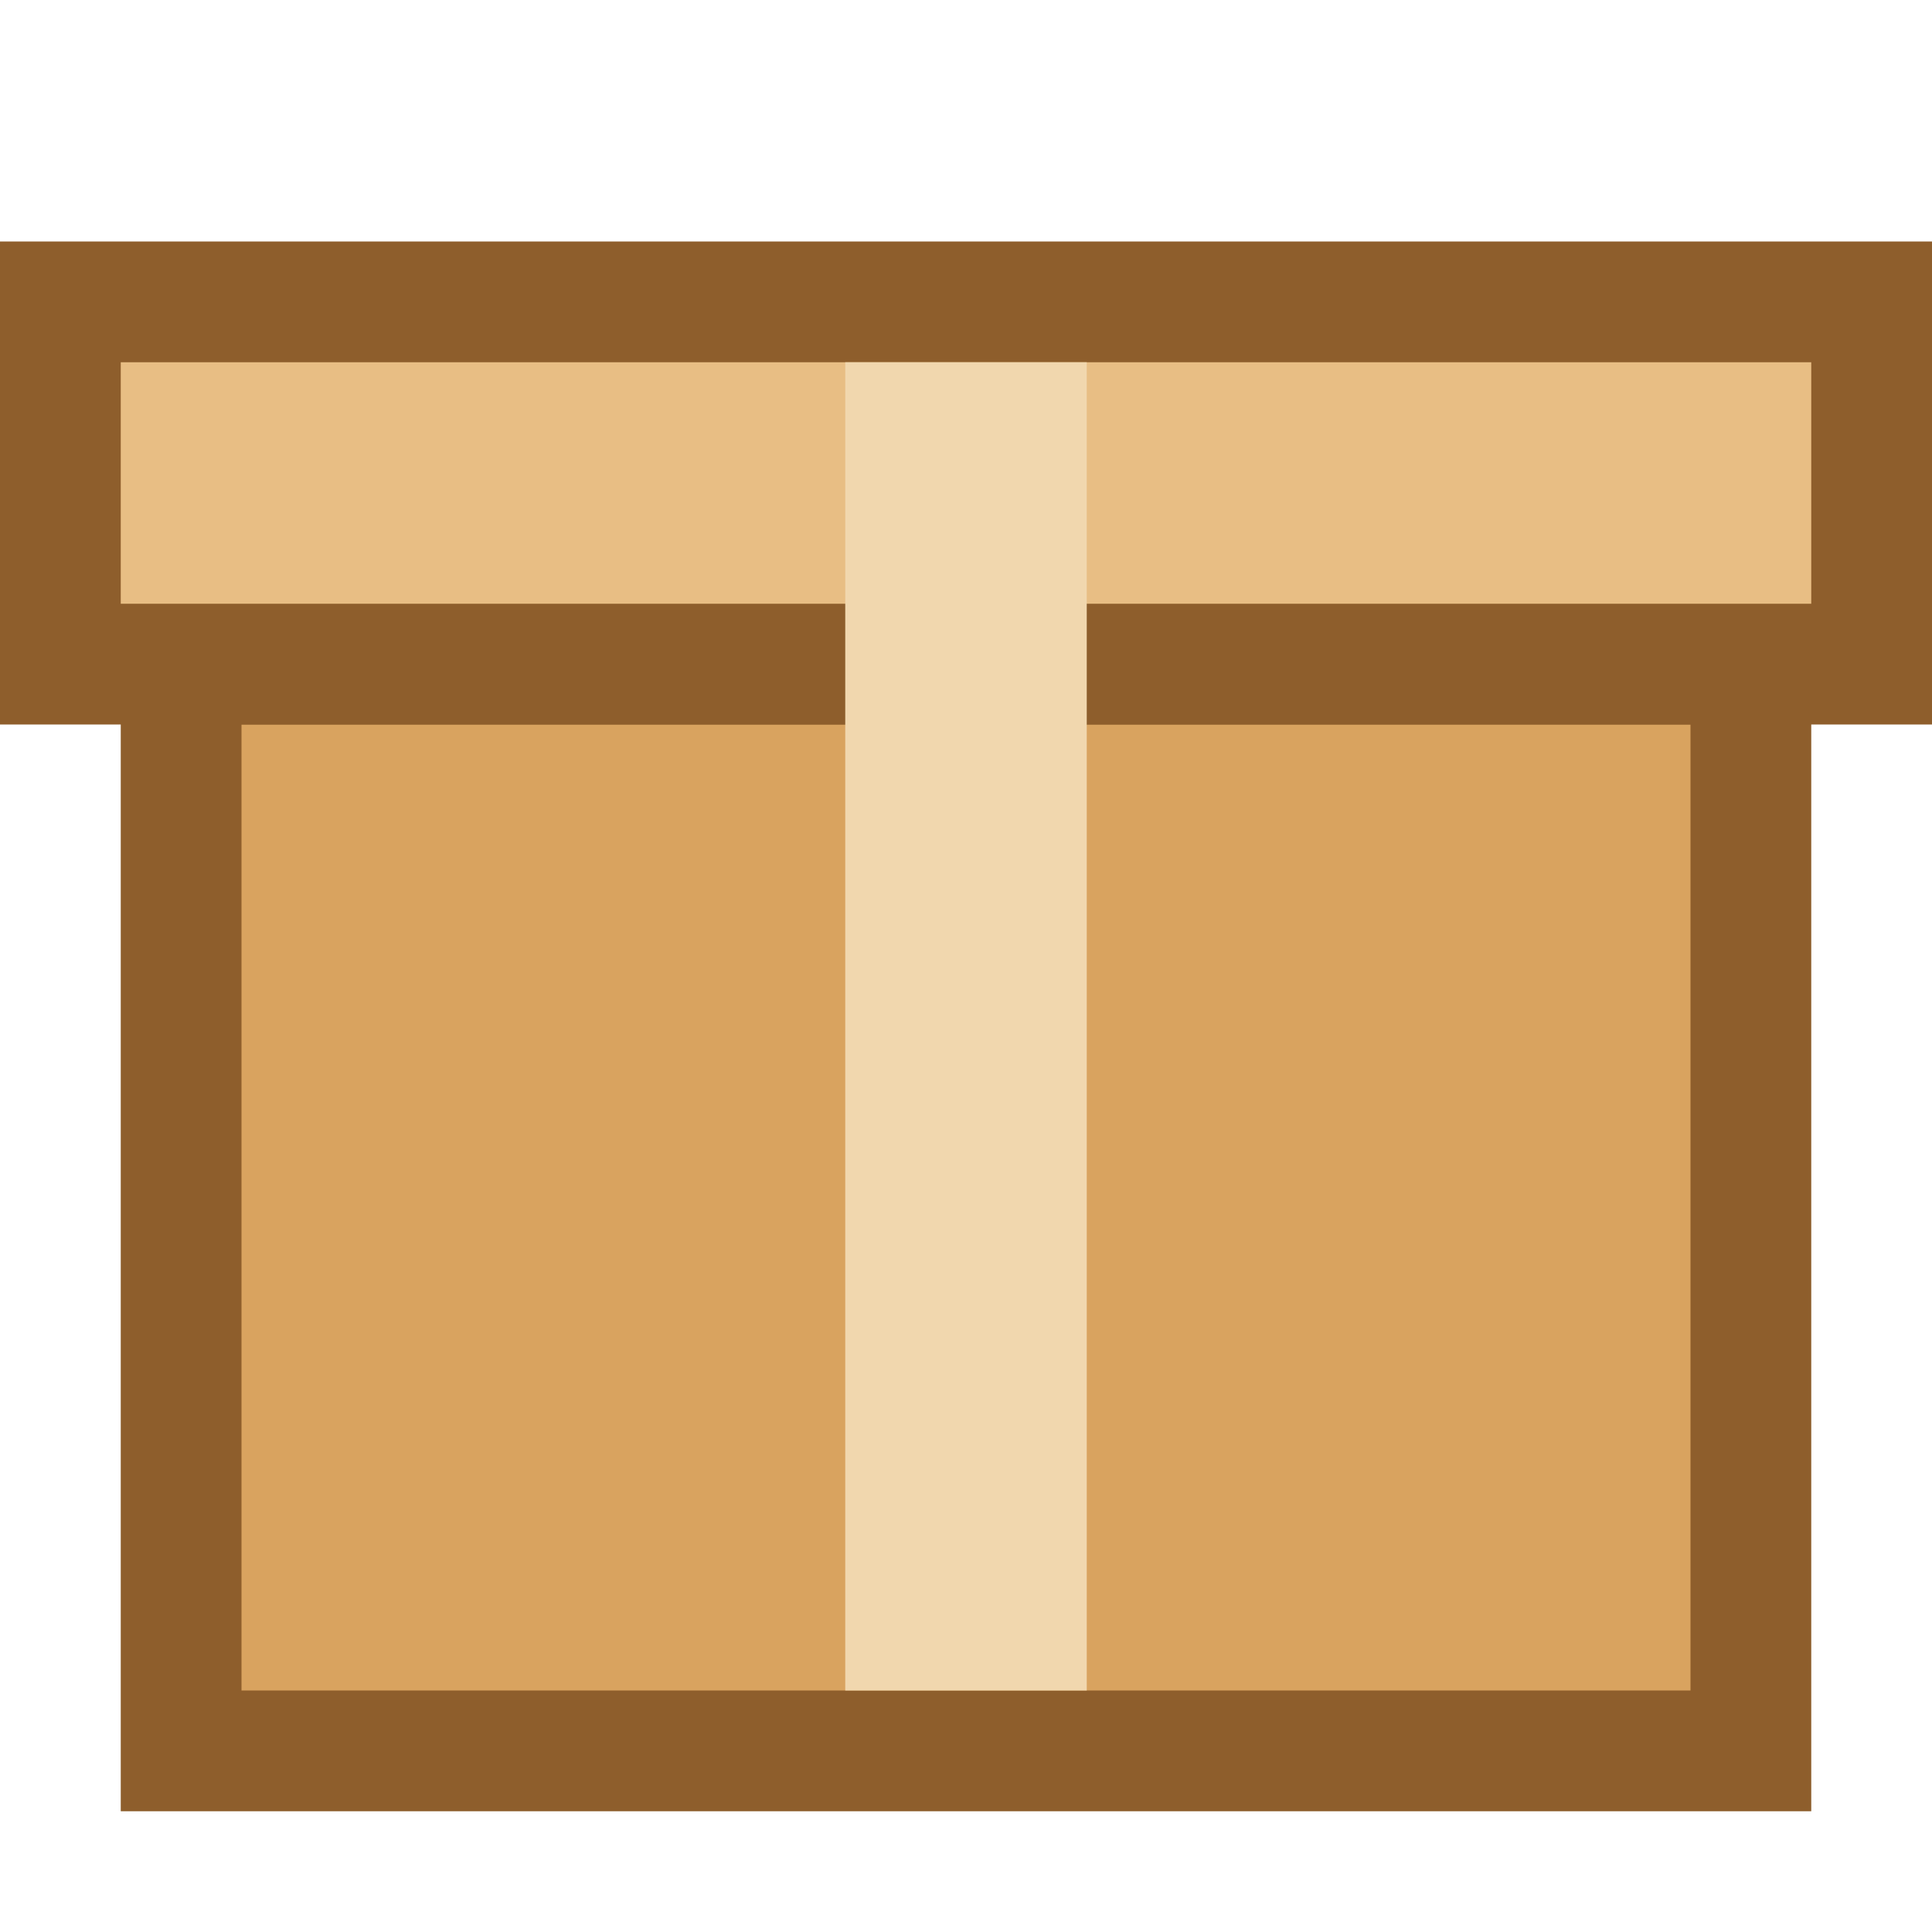
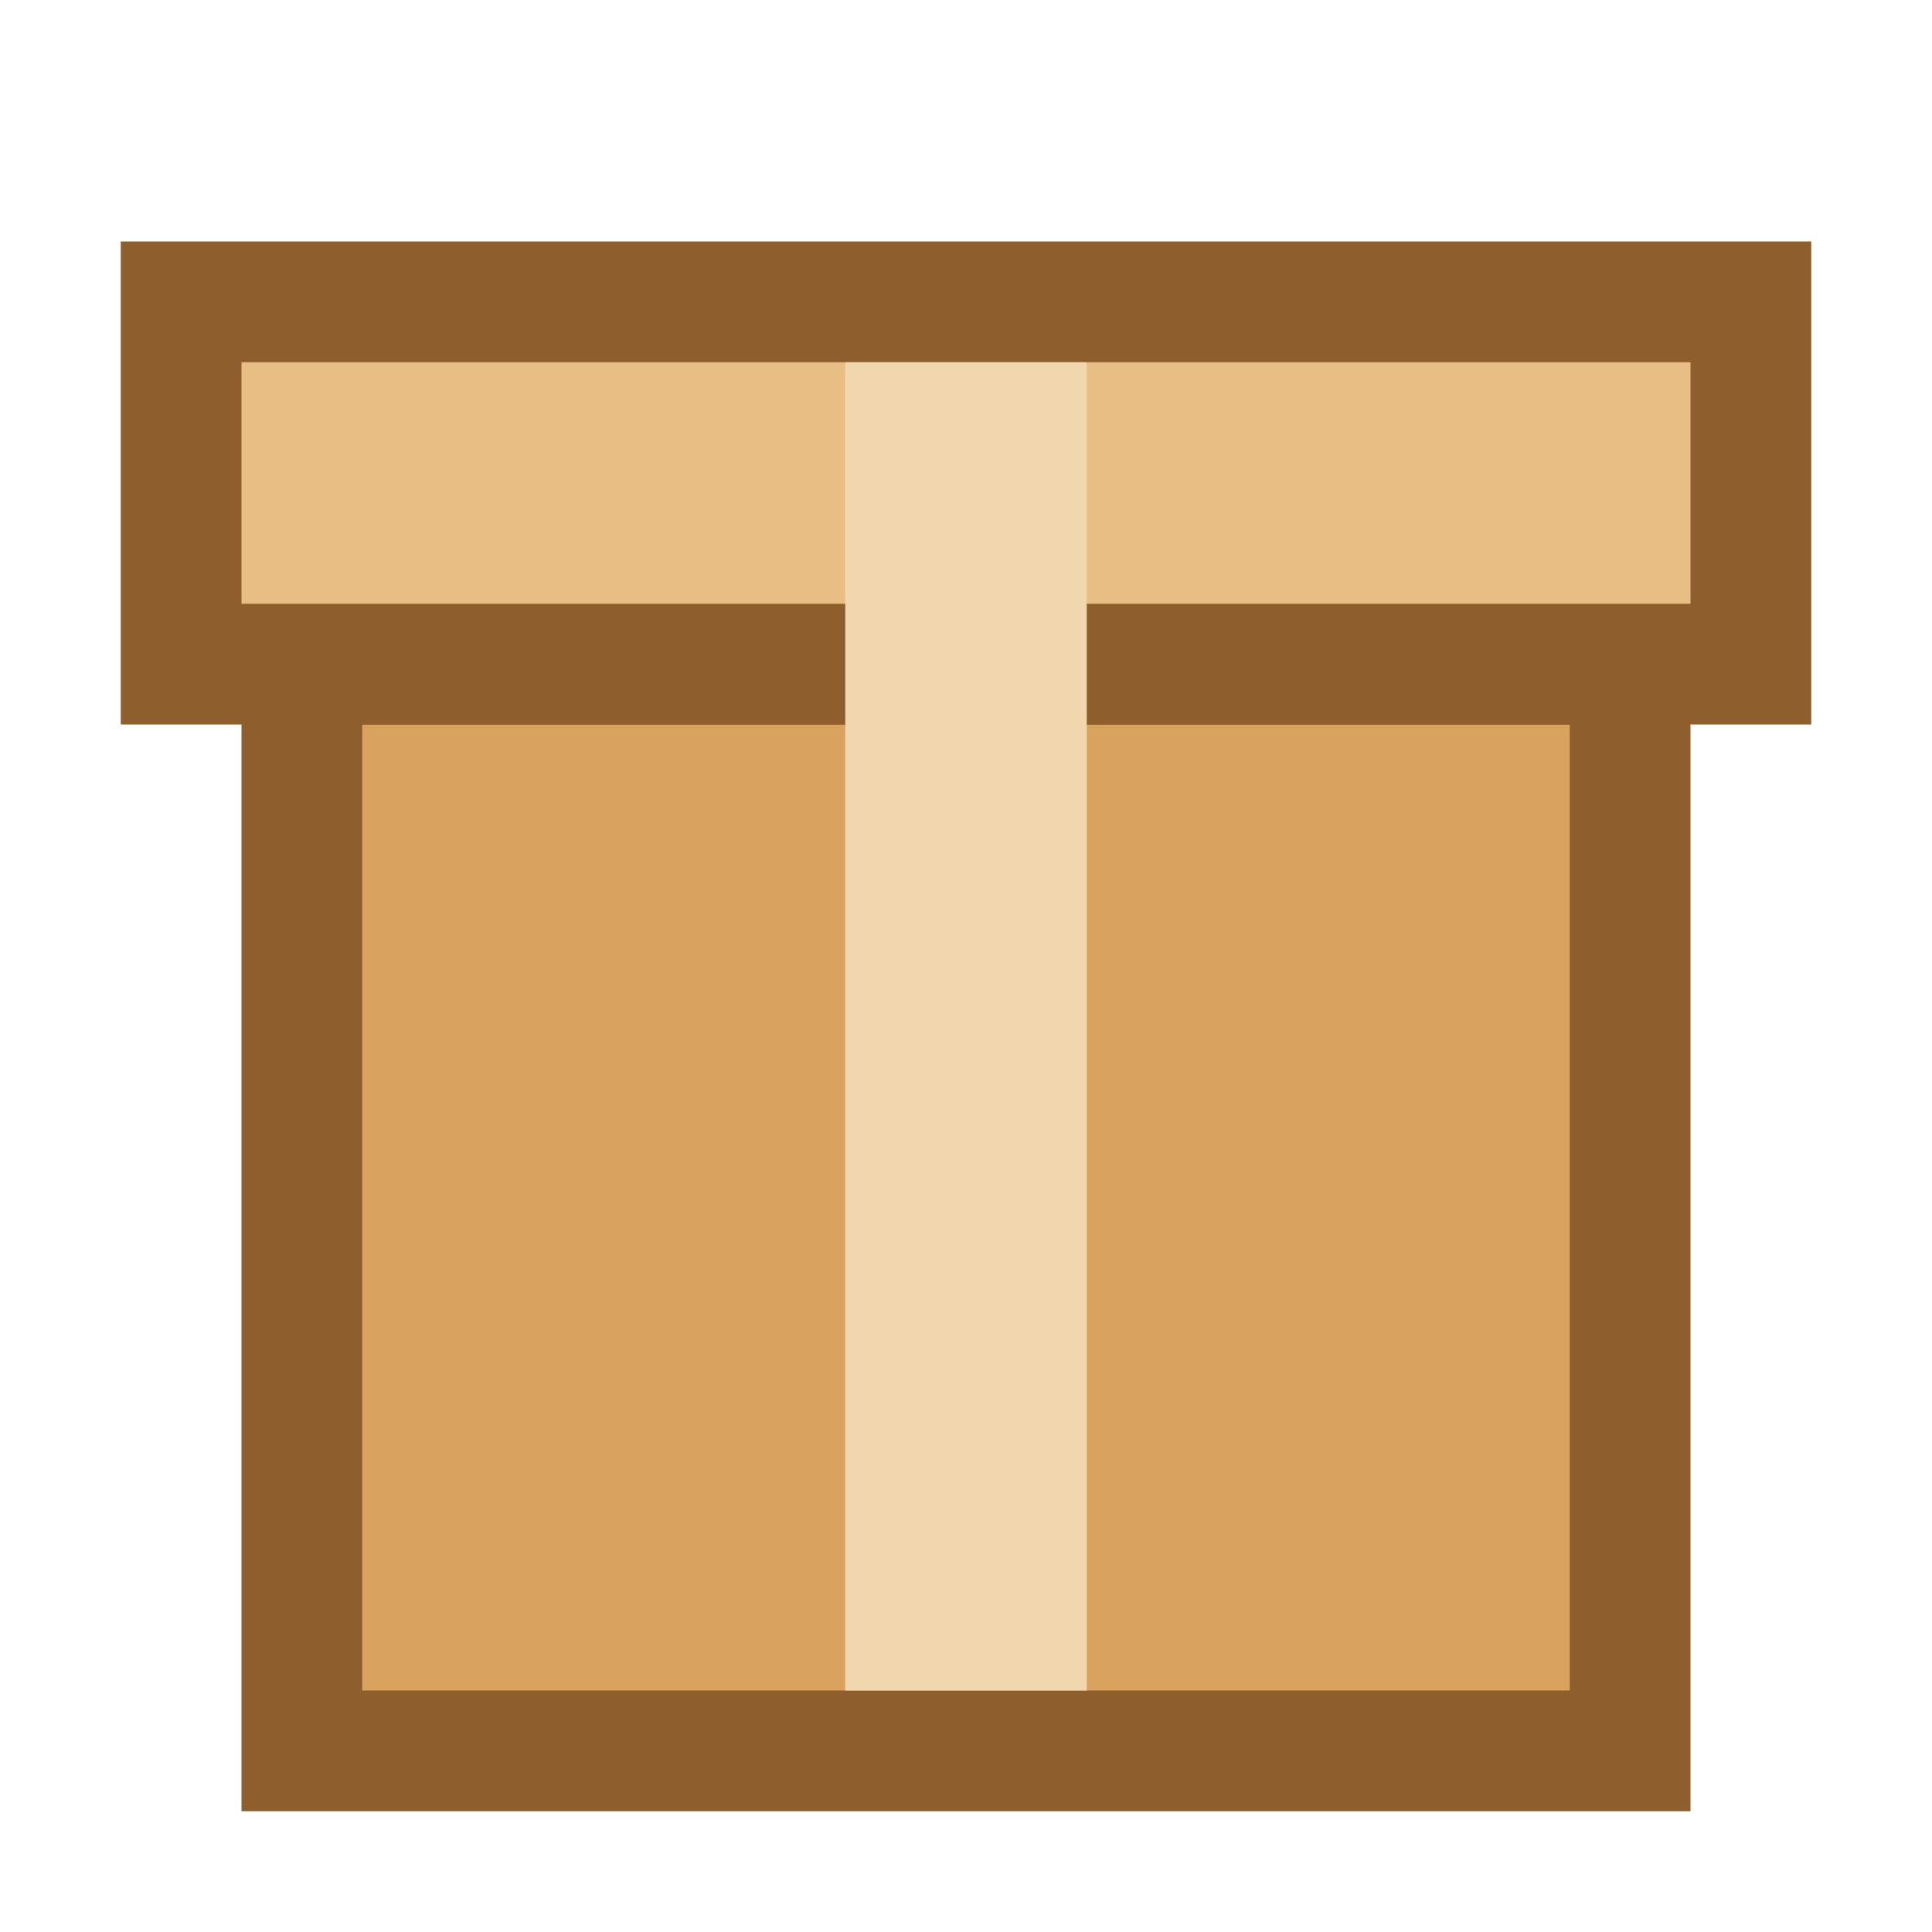
<svg xmlns="http://www.w3.org/2000/svg" width="32" height="32" viewBox="0 0 32 32">
-   <rect x="3" y="11" width="26" height="18" fill="#D9A35F" stroke="#8E5E2C" stroke-width="2" />
-   <rect x="1" y="5" width="30" height="6" fill="#E8BE84" stroke="#8E5E2C" stroke-width="2" />
+   <rect x="5" y="11" width="22" height="18" fill="#D9A35F" stroke="#8E5E2C" stroke-width="2" />
+   <rect x="3" y="5" width="26" height="6" fill="#E8BE84" stroke="#8E5E2C" stroke-width="2" />
  <rect x="14" y="6" width="4" height="22" fill="#F1D7AE" />
</svg>
